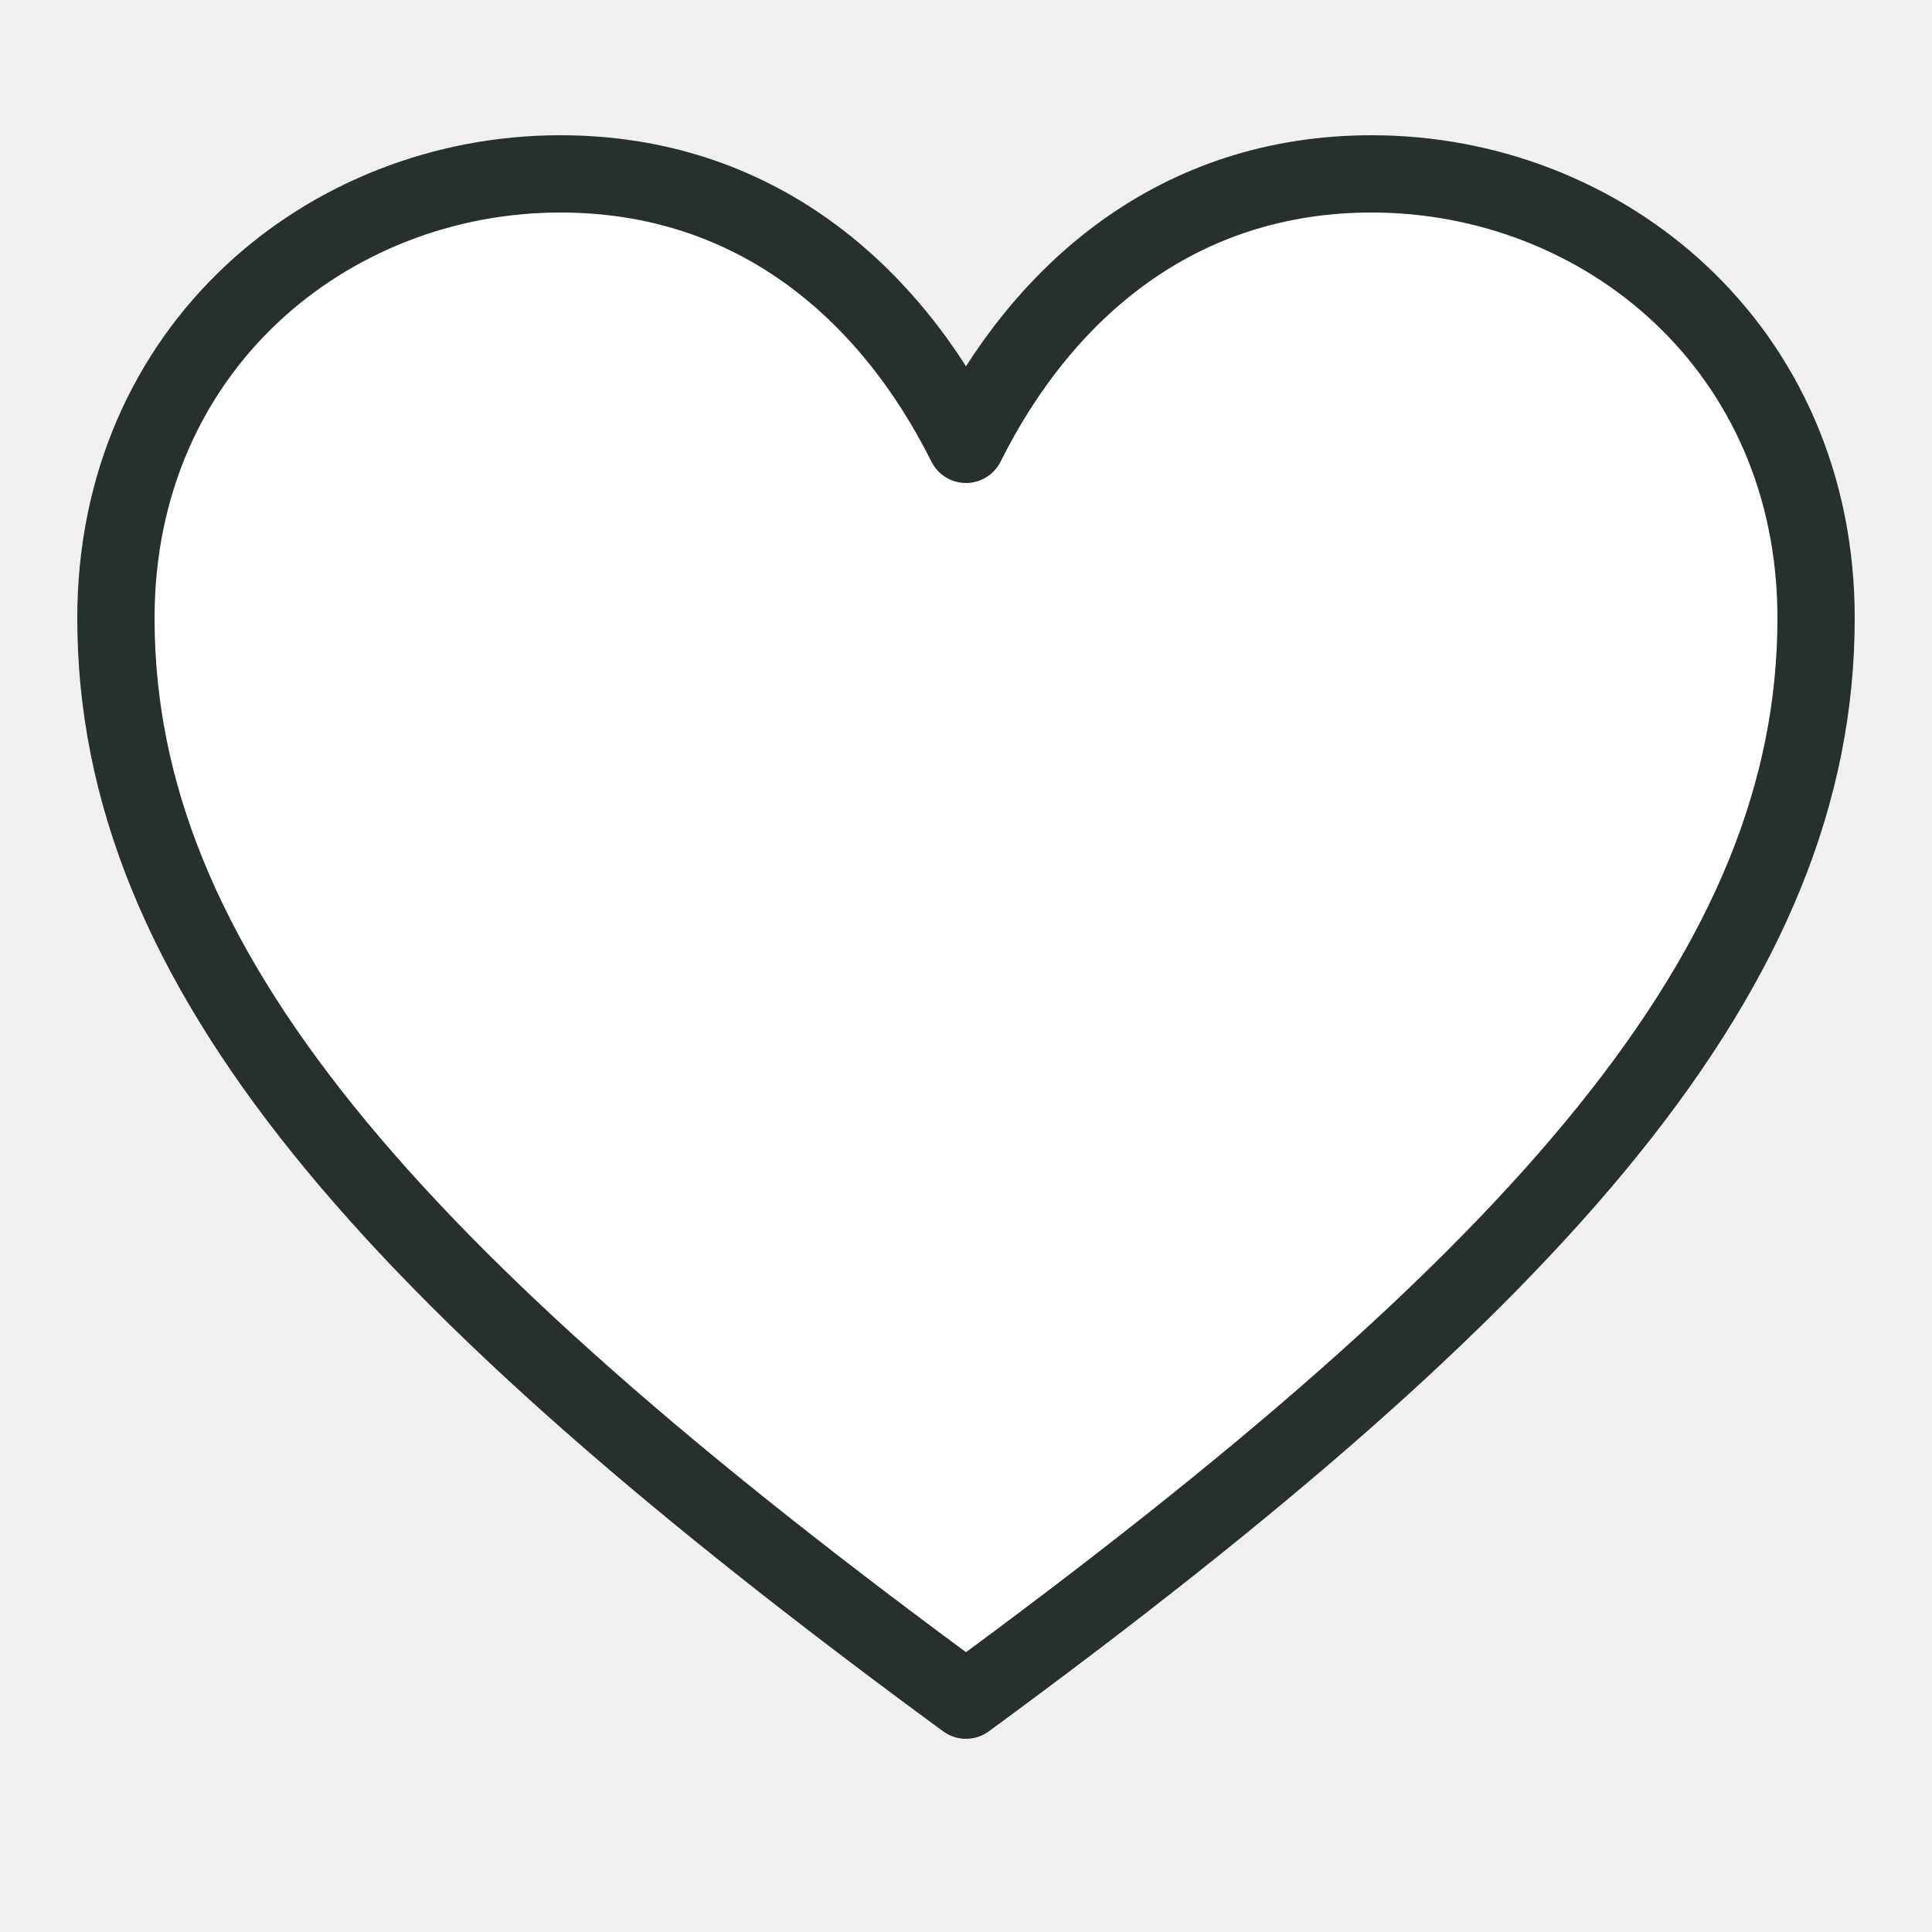
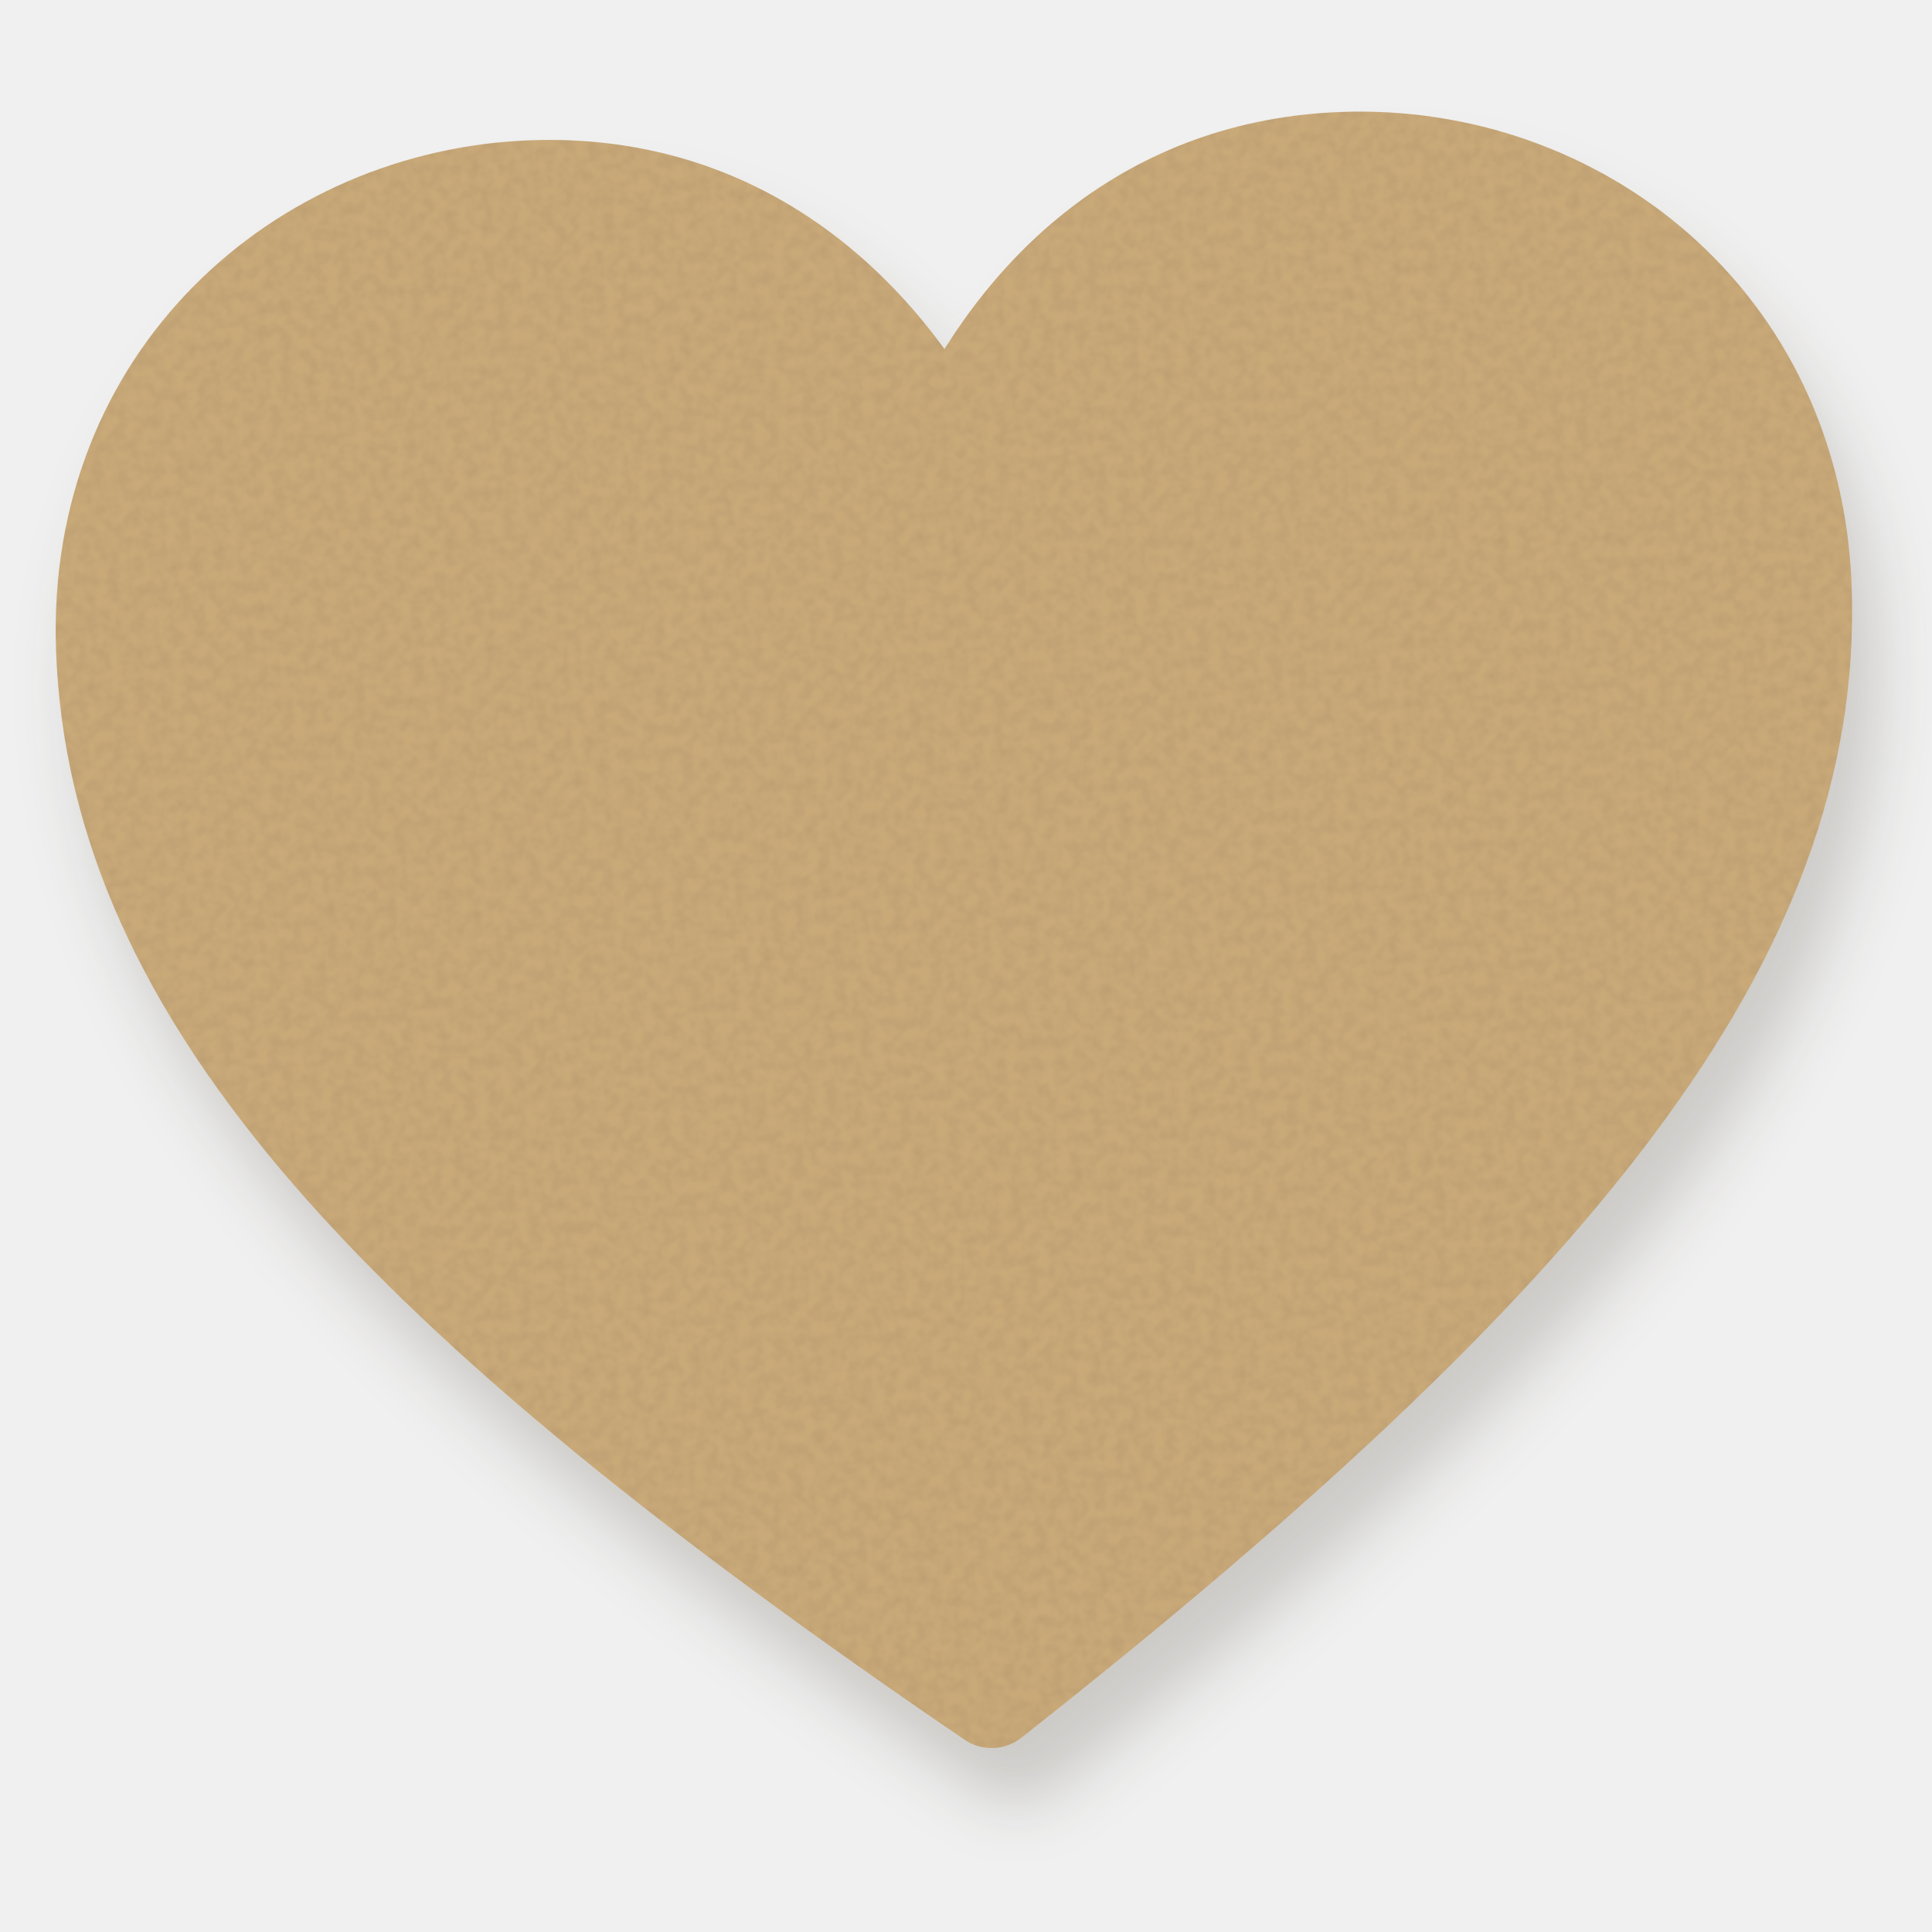
<svg xmlns="http://www.w3.org/2000/svg" viewBox="0 0 100 100">
-   <g fill="#ffffff" stroke="#26302c" stroke-width="4" stroke-linejoin="round">
-     <path d="M50 88C20 66 6 50 6 32 6 18 17 9 29 9c10 0 17 6 21 14 4-8 11-14 21-14 12 0 23 9 23 23 0 18-14 34-44 56z" />
+   <defs>
+     <filter id="g" x="-10%" y="-10%" width="120%" height="120%">
+       <feTurbulence type="fractalNoise" baseFrequency="1.6" numOctaves="2" seed="7" result="n" />
+       <feColorMatrix in="n" type="matrix" values="0 0 0 0 .2  0 0 0 0 .15  0 0 0 0 .1  0 0 0 .32 -.1" result="g" />
+       <feComposite in="g" in2="SourceGraphic" operator="in" result="gi" />
+       <feMerge>
+         <feMergeNode in="SourceGraphic" />
+         <feMergeNode in="gi" />
+       </feMerge>
+     </filter>
+     <filter id="s" x="-20%" y="-20%" width="140%" height="150%">
+       <feGaussianBlur stdDeviation="1.6" />
+     </filter>
+   </defs>
+   <g transform="rotate(-2 50 50)">
+     <g transform="translate(1.2 3)" fill="#3b3222" stroke="#3b3222" stroke-width="5" stroke-linejoin="round" opacity=".2" filter="url(#s)">
+       <path d="M50 88C20 66 6 50 6 32 6 18 17 9 29 9c10 0 17 6 21 14 4-8 11-14 21-14 12 0 23 9 23 23 0 18-14 34-44 56z" />
+     </g>
+     <g fill="#c9a978" stroke="#c9a978" stroke-width="5" stroke-linejoin="round" filter="url(#g)">
+       <path d="M50 88C20 66 6 50 6 32 6 18 17 9 29 9c10 0 17 6 21 14 4-8 11-14 21-14 12 0 23 9 23 23 0 18-14 34-44 56z" />
+     </g>
  </g>
</svg>
